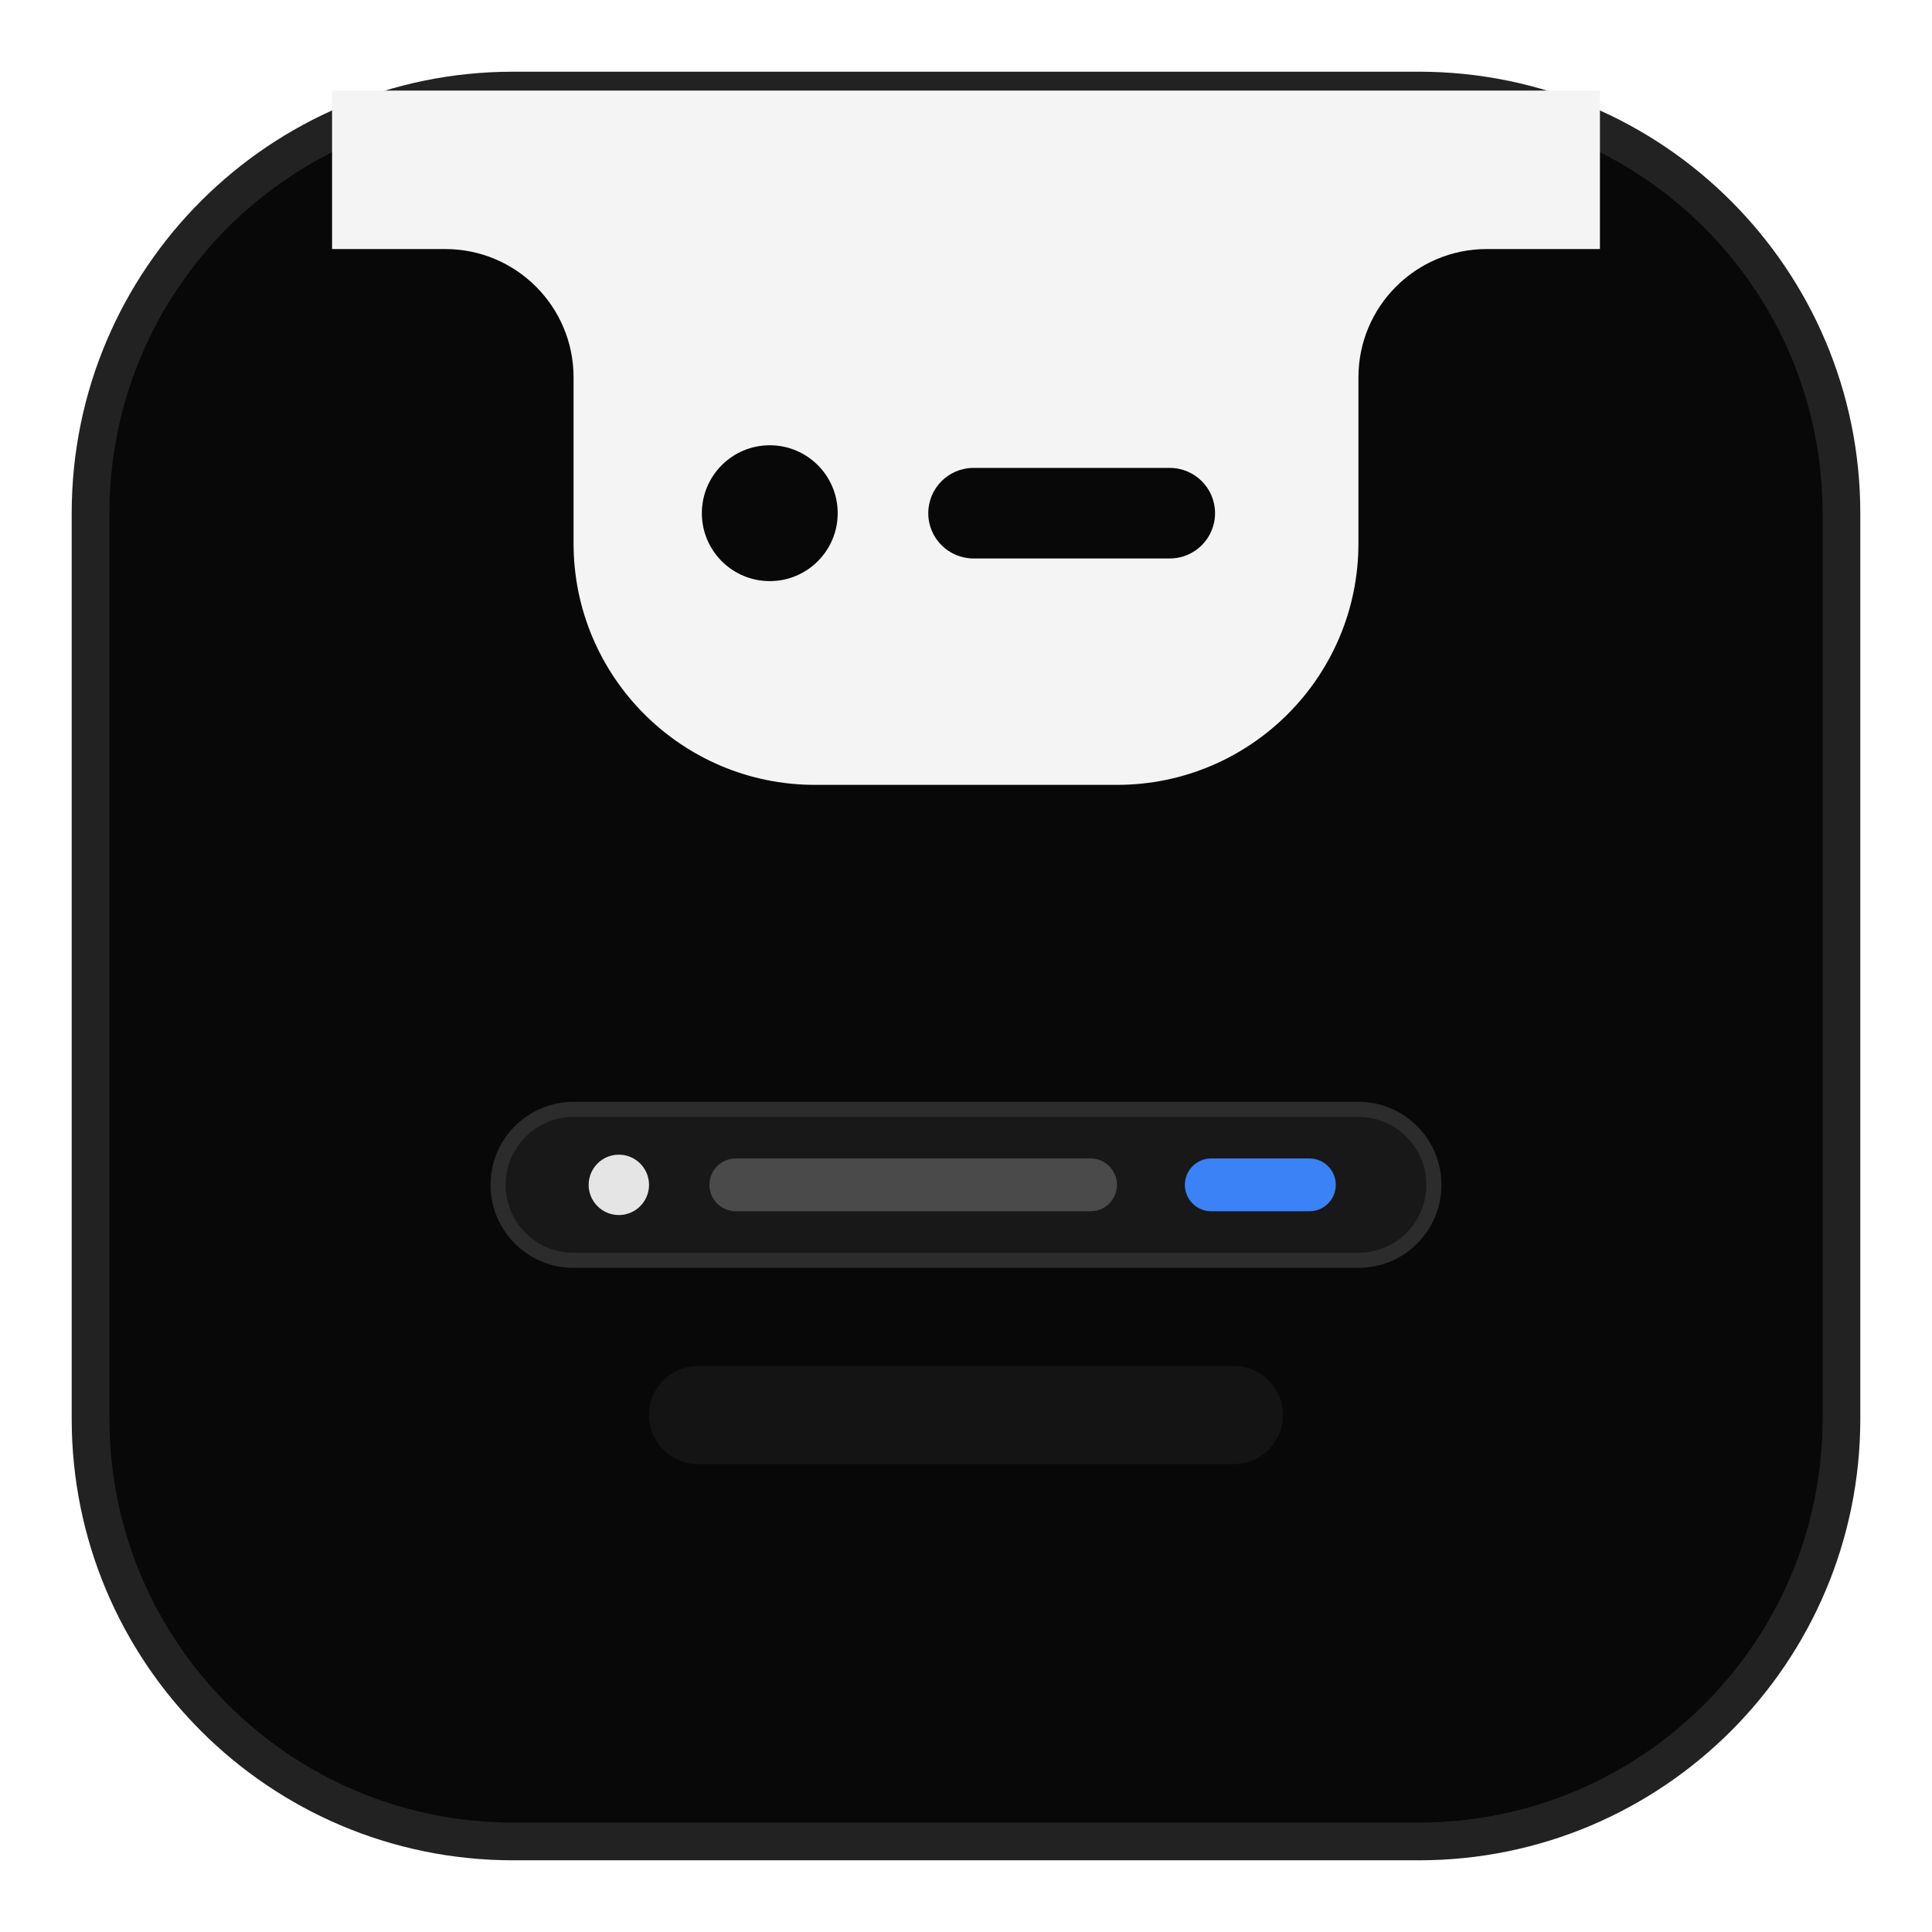
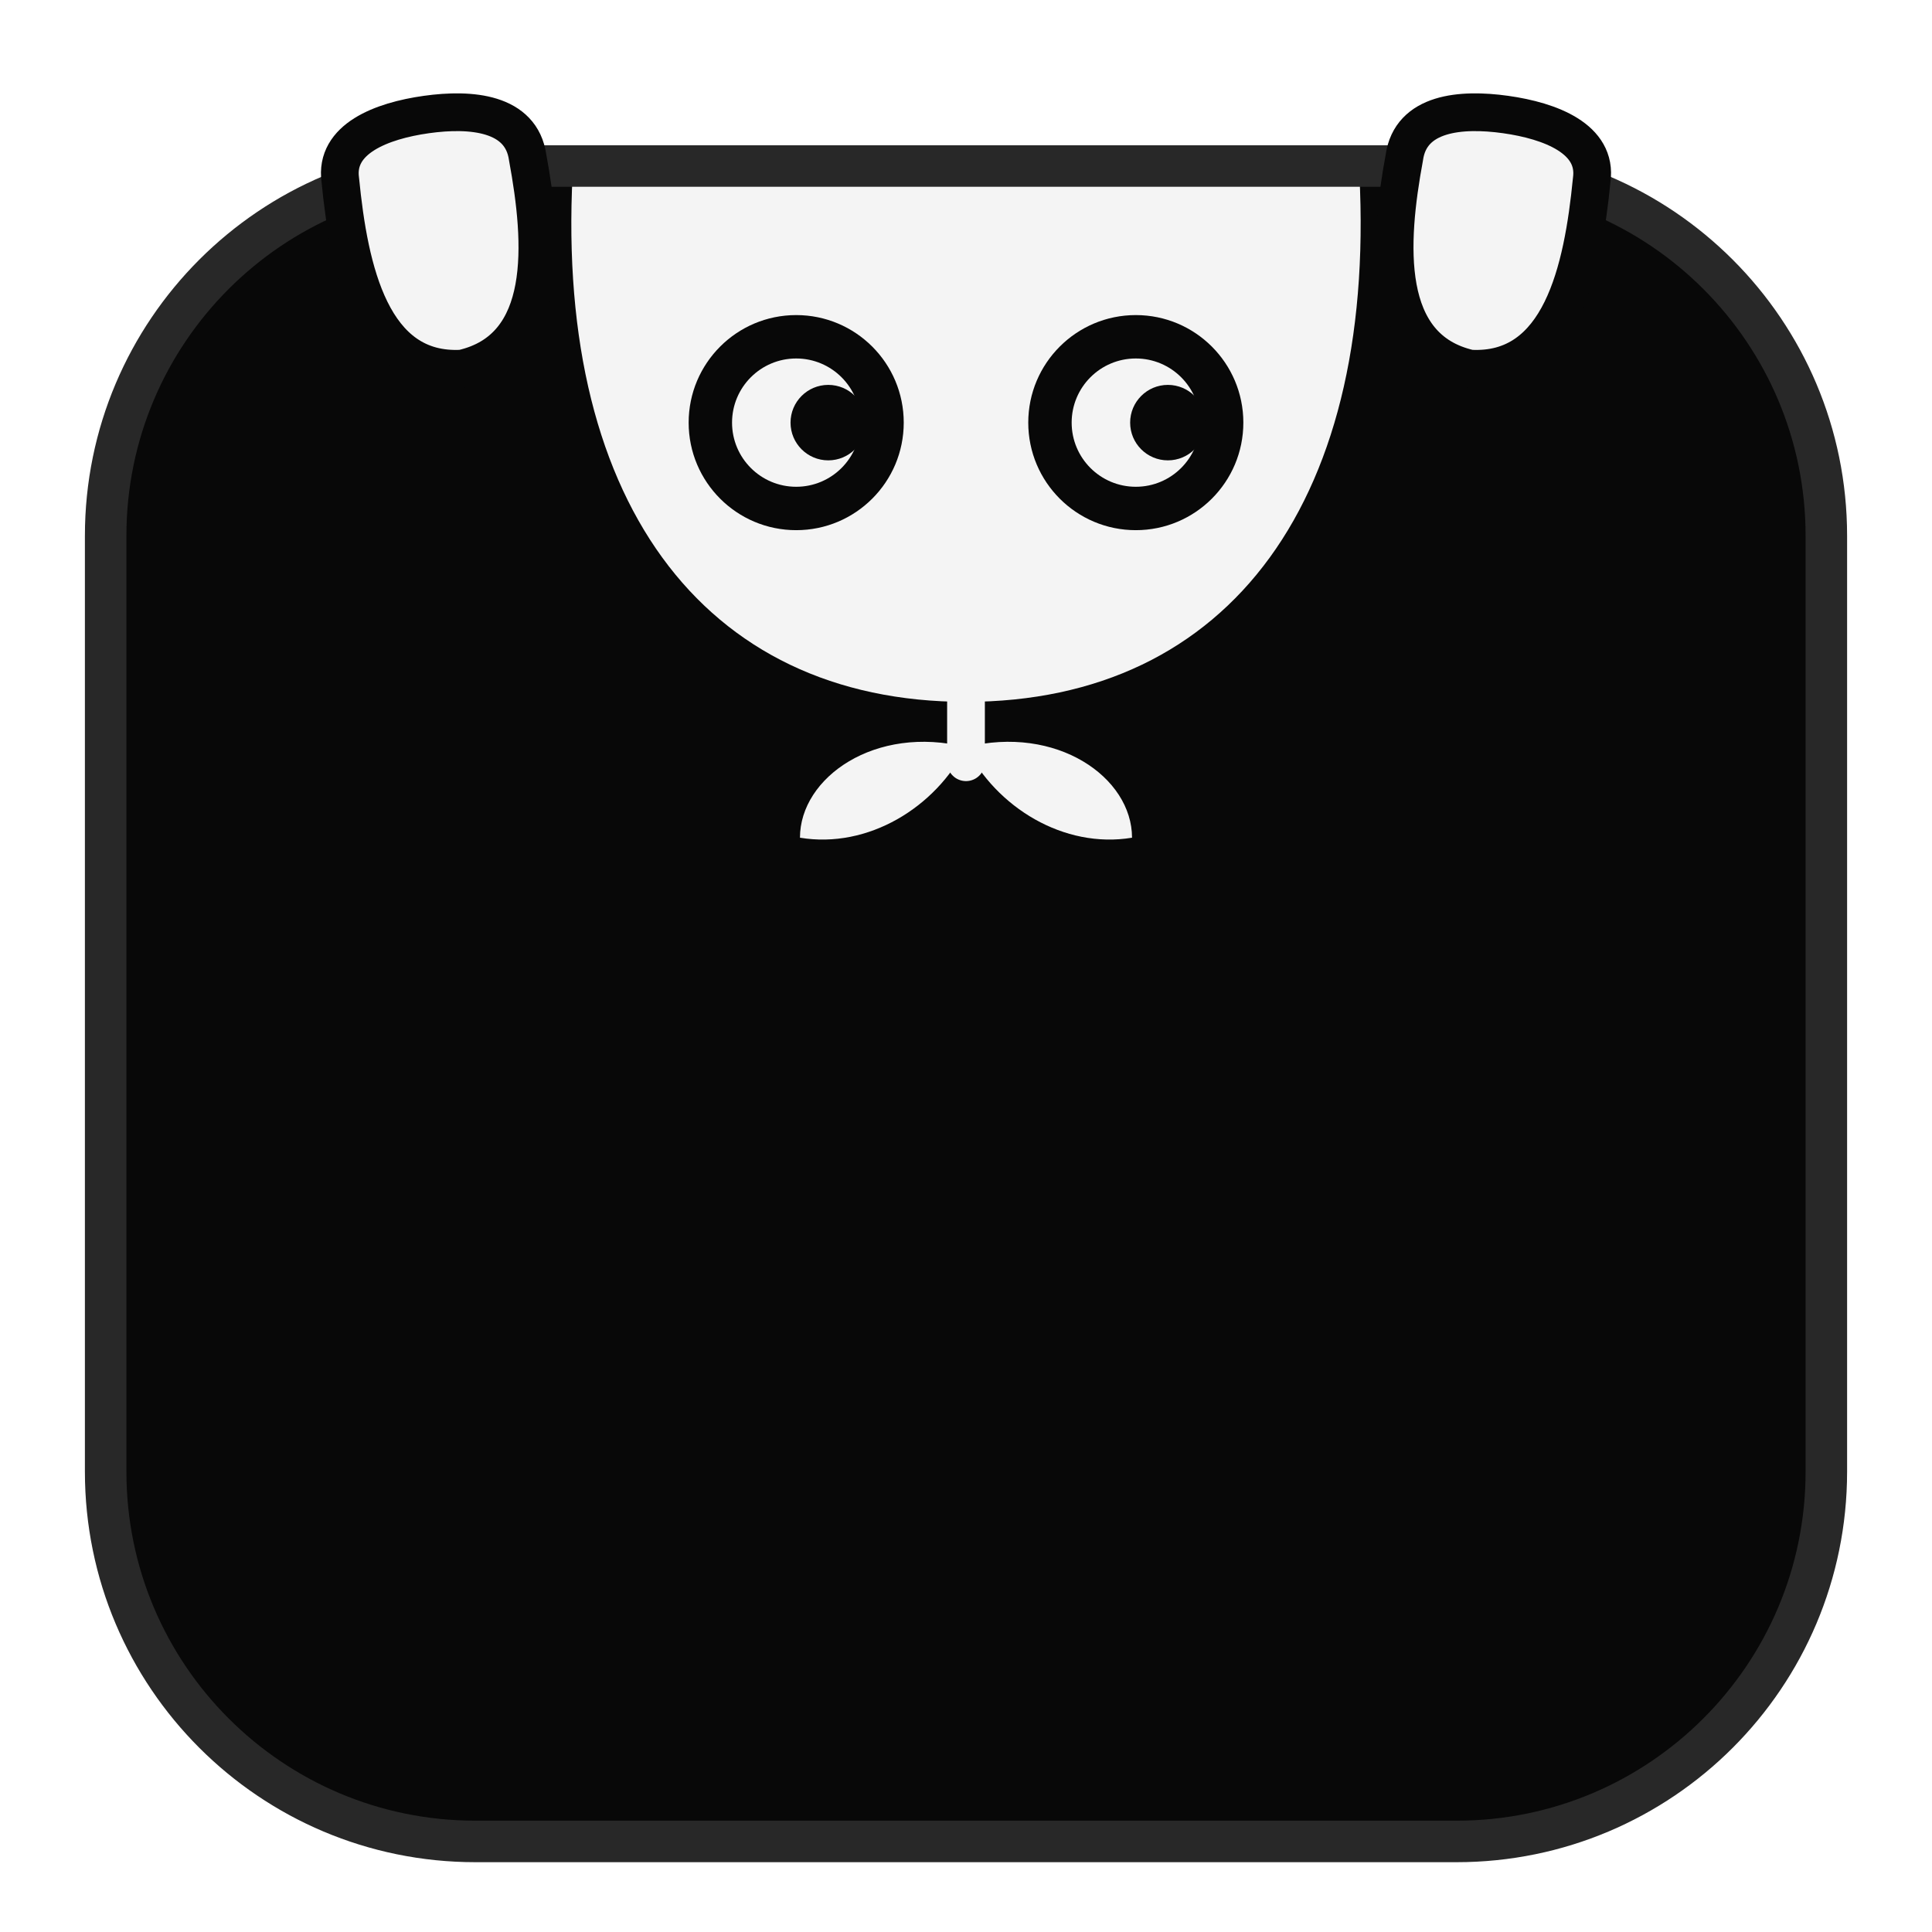
<svg xmlns="http://www.w3.org/2000/svg" width="512" height="512" viewBox="0 0 512 512">
-   <rect x="24" y="24" width="464" height="464" rx="112" fill="#080808" stroke="#222222" stroke-width="10" />
-   <path d="M 88 24 H 424 V 66 H 394 A 34 34 0 0 0 360 100 V 144 A 64 64 0 0 1 296 208 H 216 A 64 64 0 0 1 152 144 V 100 A 34 34 0 0 0 118 66 H 88 Z" fill="#f4f4f4" />
-   <circle cx="204" cy="136" r="18" fill="#080808" />
-   <rect x="246" y="124" width="76" height="24" rx="12" fill="#080808" />
-   <rect x="132" y="294" width="248" height="40" rx="20" fill="#181818" stroke="#2c2c2c" stroke-width="4" />
-   <circle cx="164" cy="314" r="8" fill="#e5e5e5" />
-   <rect x="188" y="307" width="108" height="14" rx="7" fill="#4a4a4a" />
-   <rect x="314" y="307" width="40" height="14" rx="7" fill="#3a82f6" />
-   <rect x="172" y="362" width="168" height="26" rx="13" fill="#141414" />
+   <defs>
+     <clipPath id="squircle-clip">
+       <rect x="33" y="49" width="446" height="434" rx="93" />
+     </clipPath>
+   </defs>
+   <rect x="28" y="44" width="456" height="444" rx="98" fill="#080808" />
+   <g clip-path="url(#squircle-clip)">
+     <path d="M 256 176 V 202" fill="none" stroke="#F4F4F4" stroke-width="10" stroke-linecap="round" />
+     <path d="M 256 198 C 232 192, 212 206, 212 222 C 230 225, 248 214, 256 198 Z" fill="#F4F4F4" />
+     <path d="M 256 198 C 280 192, 300 206, 300 222 C 282 225, 264 214, 256 198 Z" fill="#F4F4F4" />
+     <path d="M 152 42 H 360 C 366 132 326 186 256 186 C 186 186 146 132 152 42 Z" fill="#F4F4F4" />
+     <circle cx="211" cy="112" r="28.5" fill="#080808" />
+     <circle cx="211" cy="112" r="17" fill="#F4F4F4" />
+     <circle cx="219.5" cy="112" r="10" fill="#080808" />
+     <circle cx="301" cy="112" r="28.5" fill="#080808" />
+     <circle cx="301" cy="112" r="17" fill="#F4F4F4" />
+     <circle cx="309.5" cy="112" r="10" fill="#080808" />
+   </g>
+   <rect x="28" y="44" width="456" height="444" rx="98" fill="none" stroke="#282828" stroke-width="11" />
+   <g transform="translate(118 66) rotate(-8)">
+     <path d="M -25 -22 C -25 -33, -12 -36, 0 -36 C 12 -36, 25 -33, 25 -21 C 26 2, 24 30, 0 32 C -24 30, -26 2, -25 -22 Z" fill="#F4F4F4" stroke="#080808" stroke-width="10" stroke-linejoin="round" />
+   </g>
+   <g transform="translate(394 66) rotate(8) scale(-1 1)">
+     <path d="M -25 -22 C -25 -33, -12 -36, 0 -36 C 12 -36, 25 -33, 25 -21 C 26 2, 24 30, 0 32 C -24 30, -26 2, -25 -22 Z" fill="#F4F4F4" stroke="#080808" stroke-width="10" stroke-linejoin="round" />
+   </g>
</svg>
